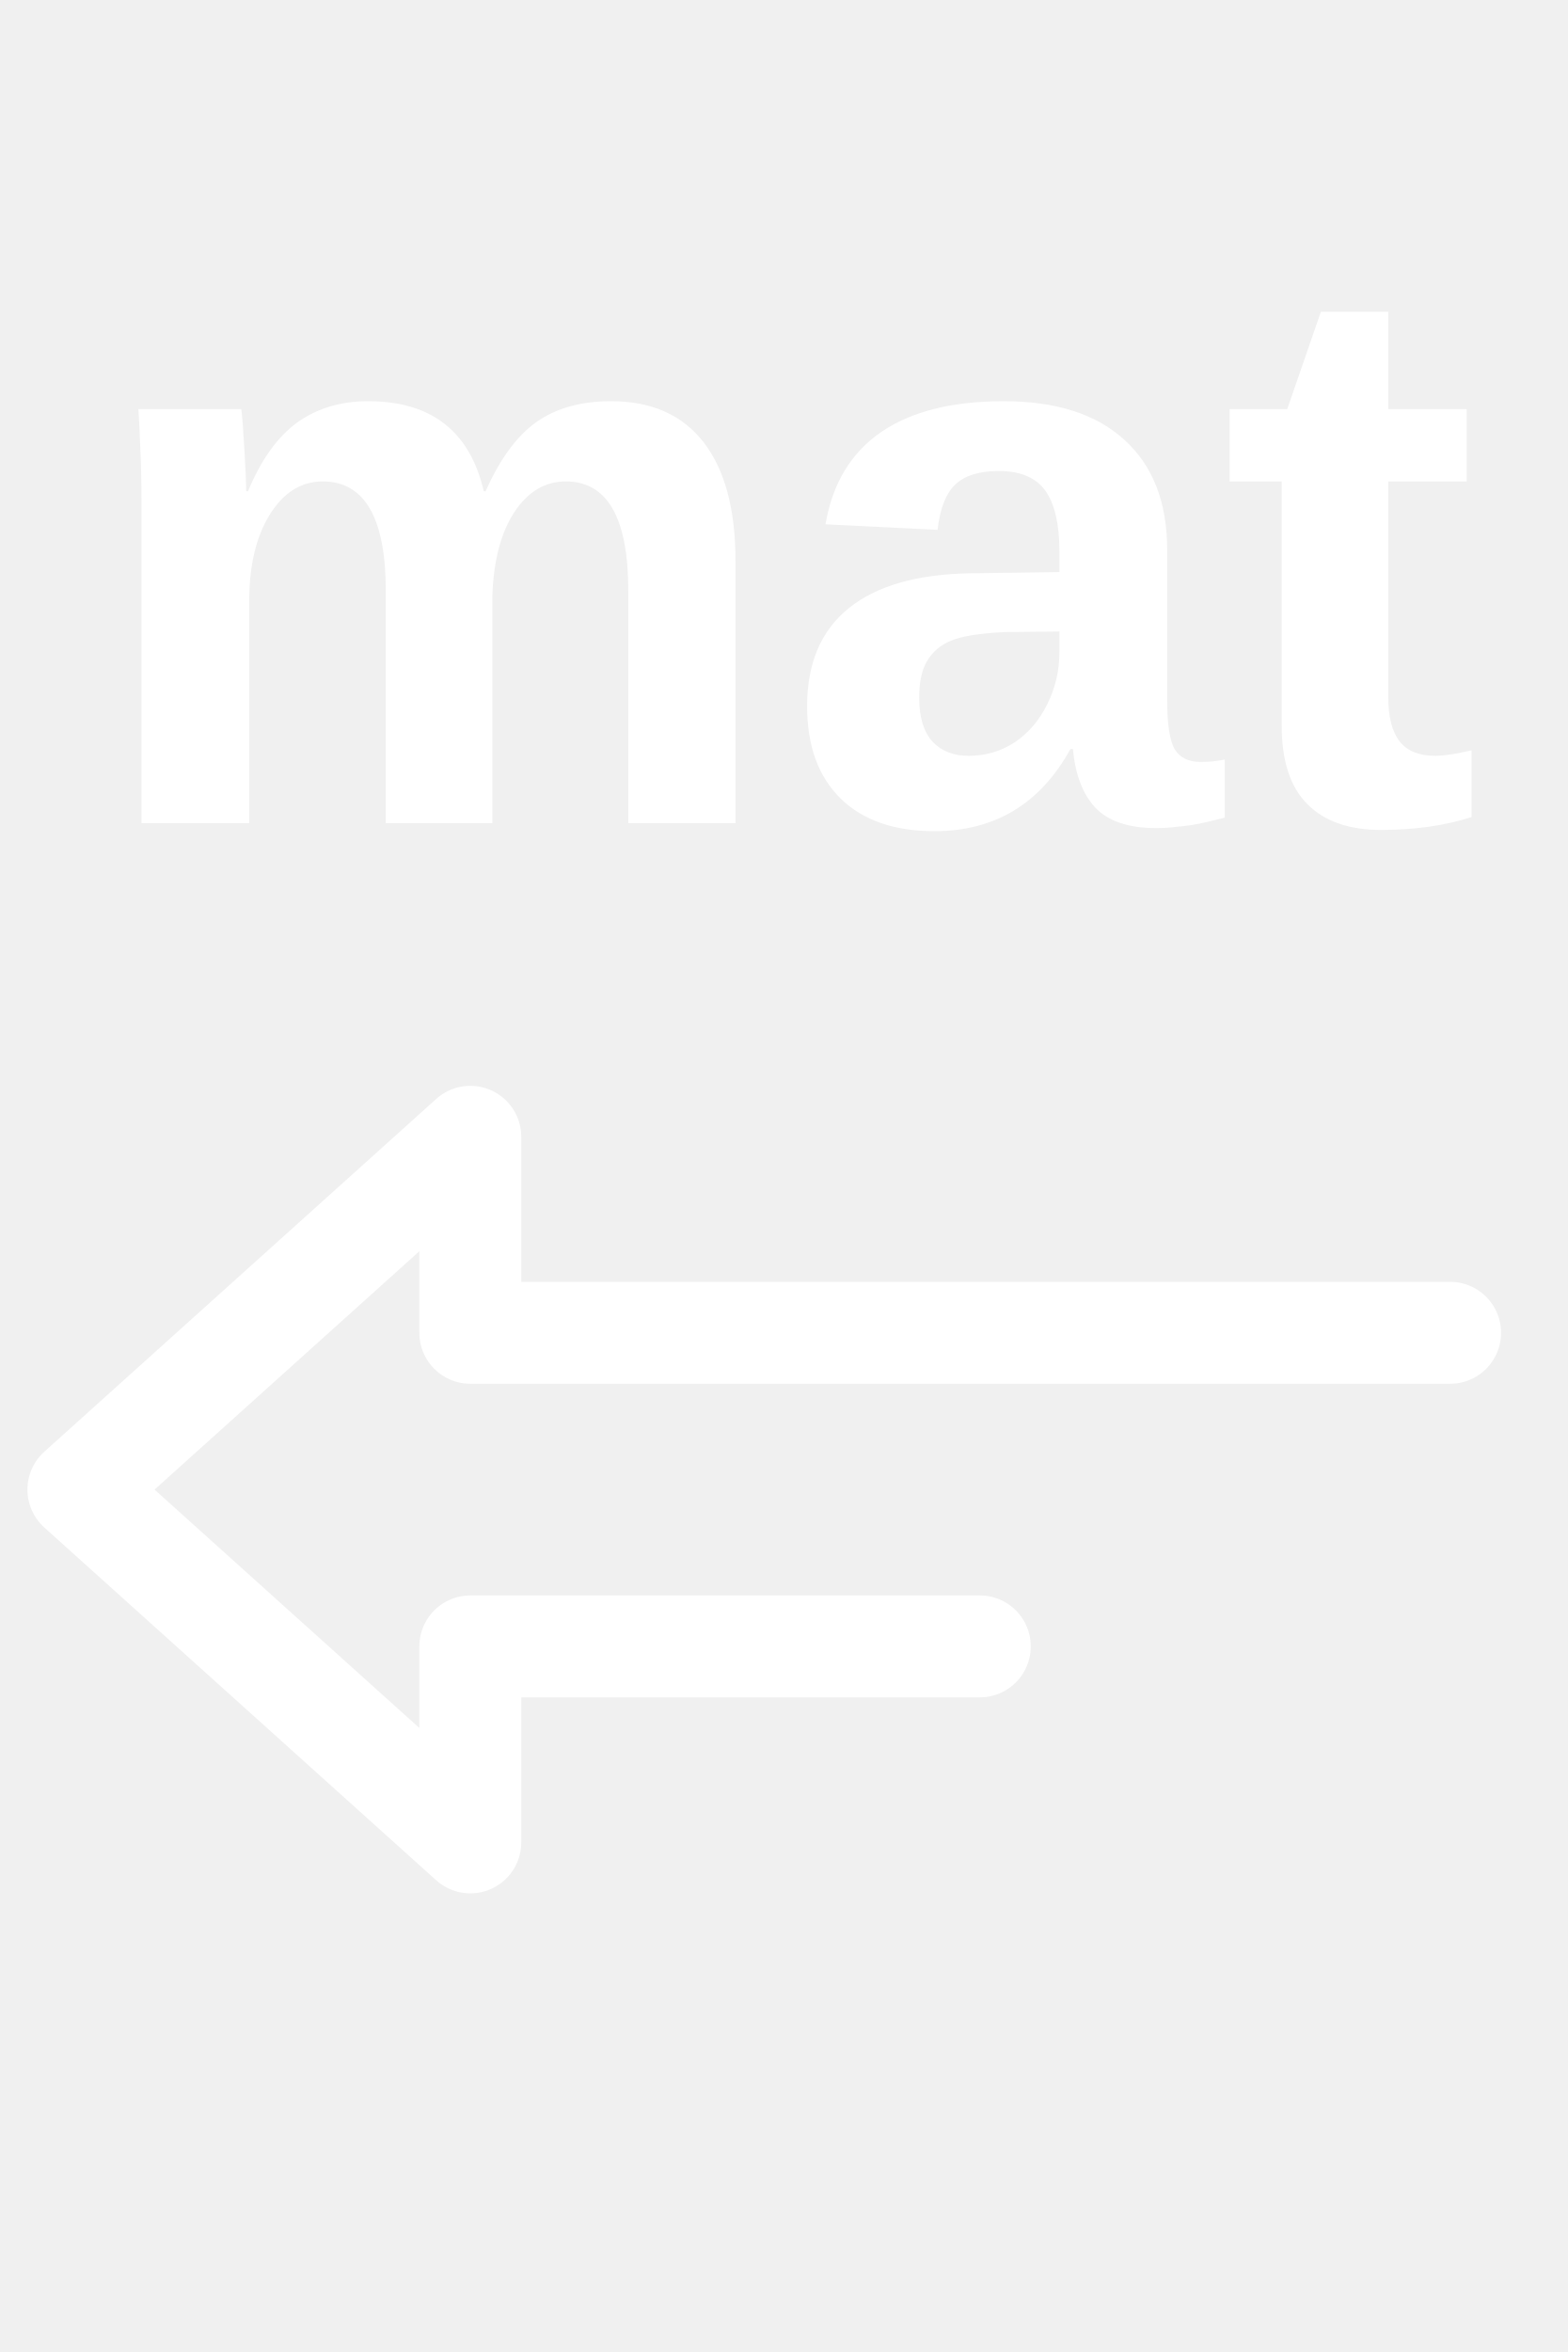
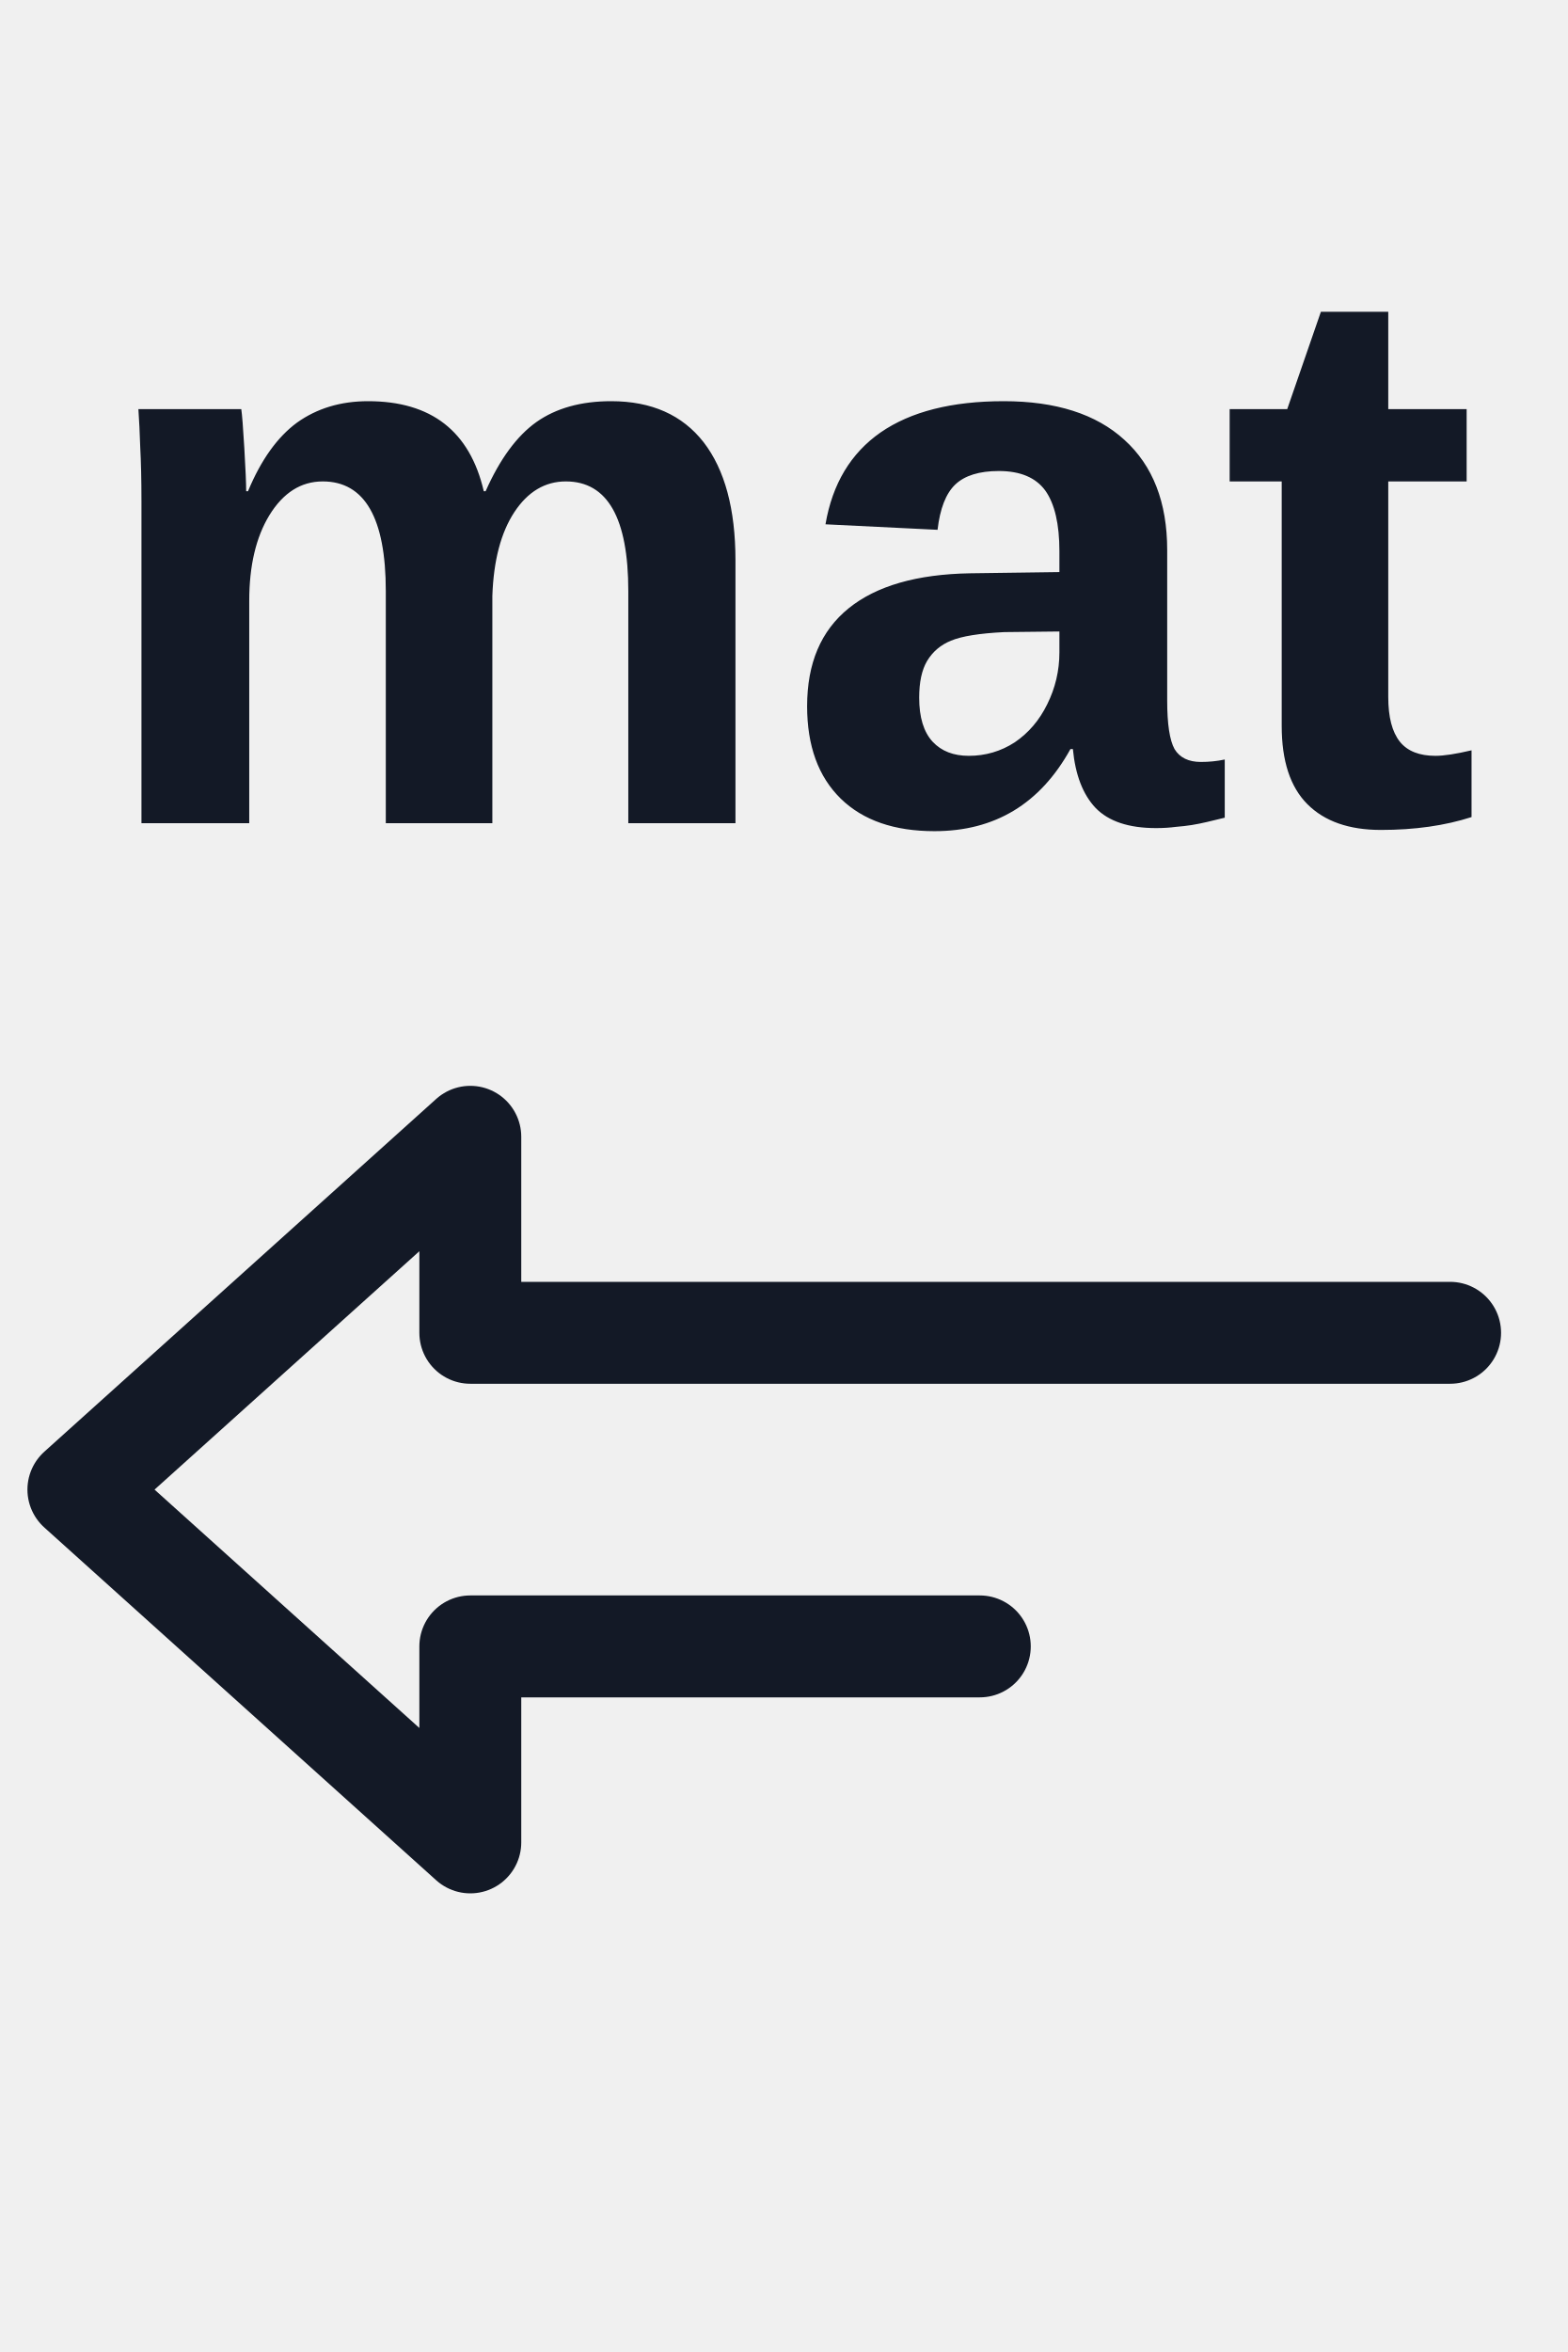
<svg xmlns="http://www.w3.org/2000/svg" width="40" height="60" viewBox="0 0 40 60" role="img" aria-label="Matter Bridge">
-   <text x="20" y="21" fill="#ffffff" text-anchor="middle" font-family="Arial, sans-serif" font-size="20" font-weight="700" textLength="38" lengthAdjust="spacingAndGlyphs">mat</text>
-   <path d="M 37 34 H 12 V 29 L 2 38 L 12 47 V 42 H 25" fill="none" stroke="#ffffff" stroke-width="2.6" stroke-linecap="round" stroke-linejoin="round" />
+   <text x="20" y="21" fill="#131926" text-anchor="middle" font-family="Arial, sans-serif" font-size="20" font-weight="700" textLength="38" lengthAdjust="spacingAndGlyphs">mat</text>
+   <path d="M 37 34 H 12 V 29 L 2 38 L 12 47 V 42 H 25" fill="none" stroke="#131926" stroke-width="2.6" stroke-linecap="round" stroke-linejoin="round" />
</svg>
